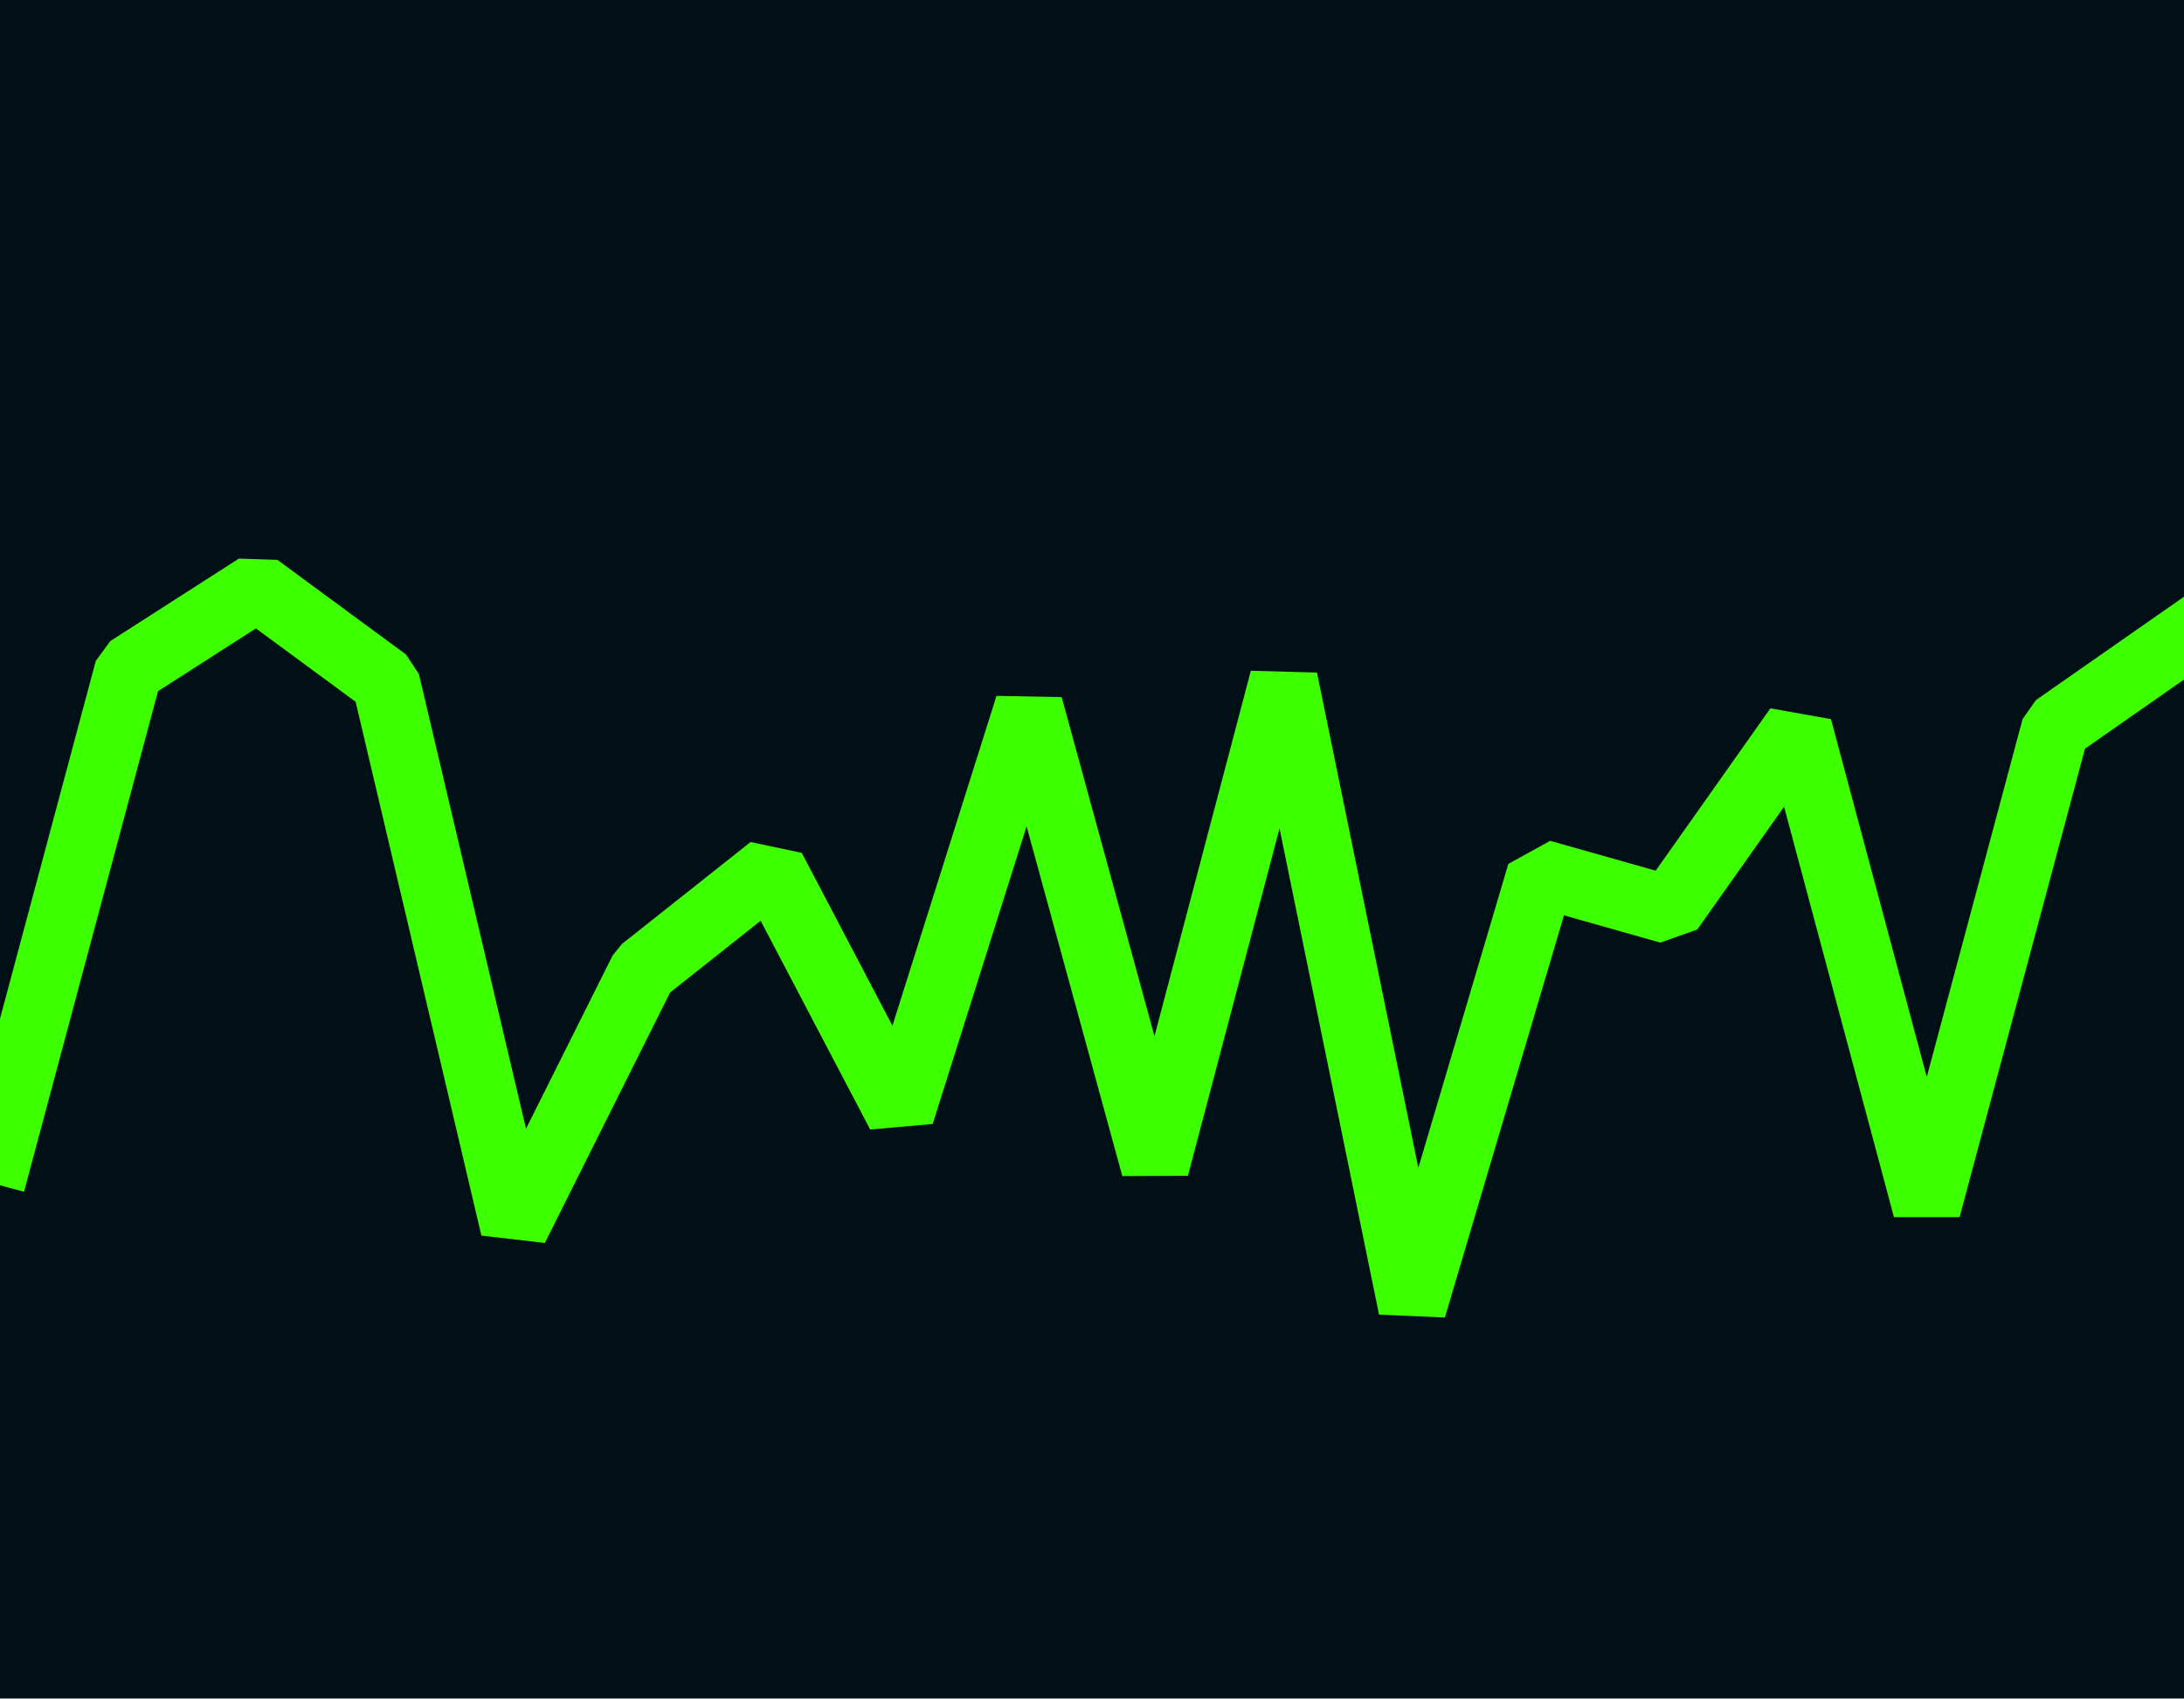
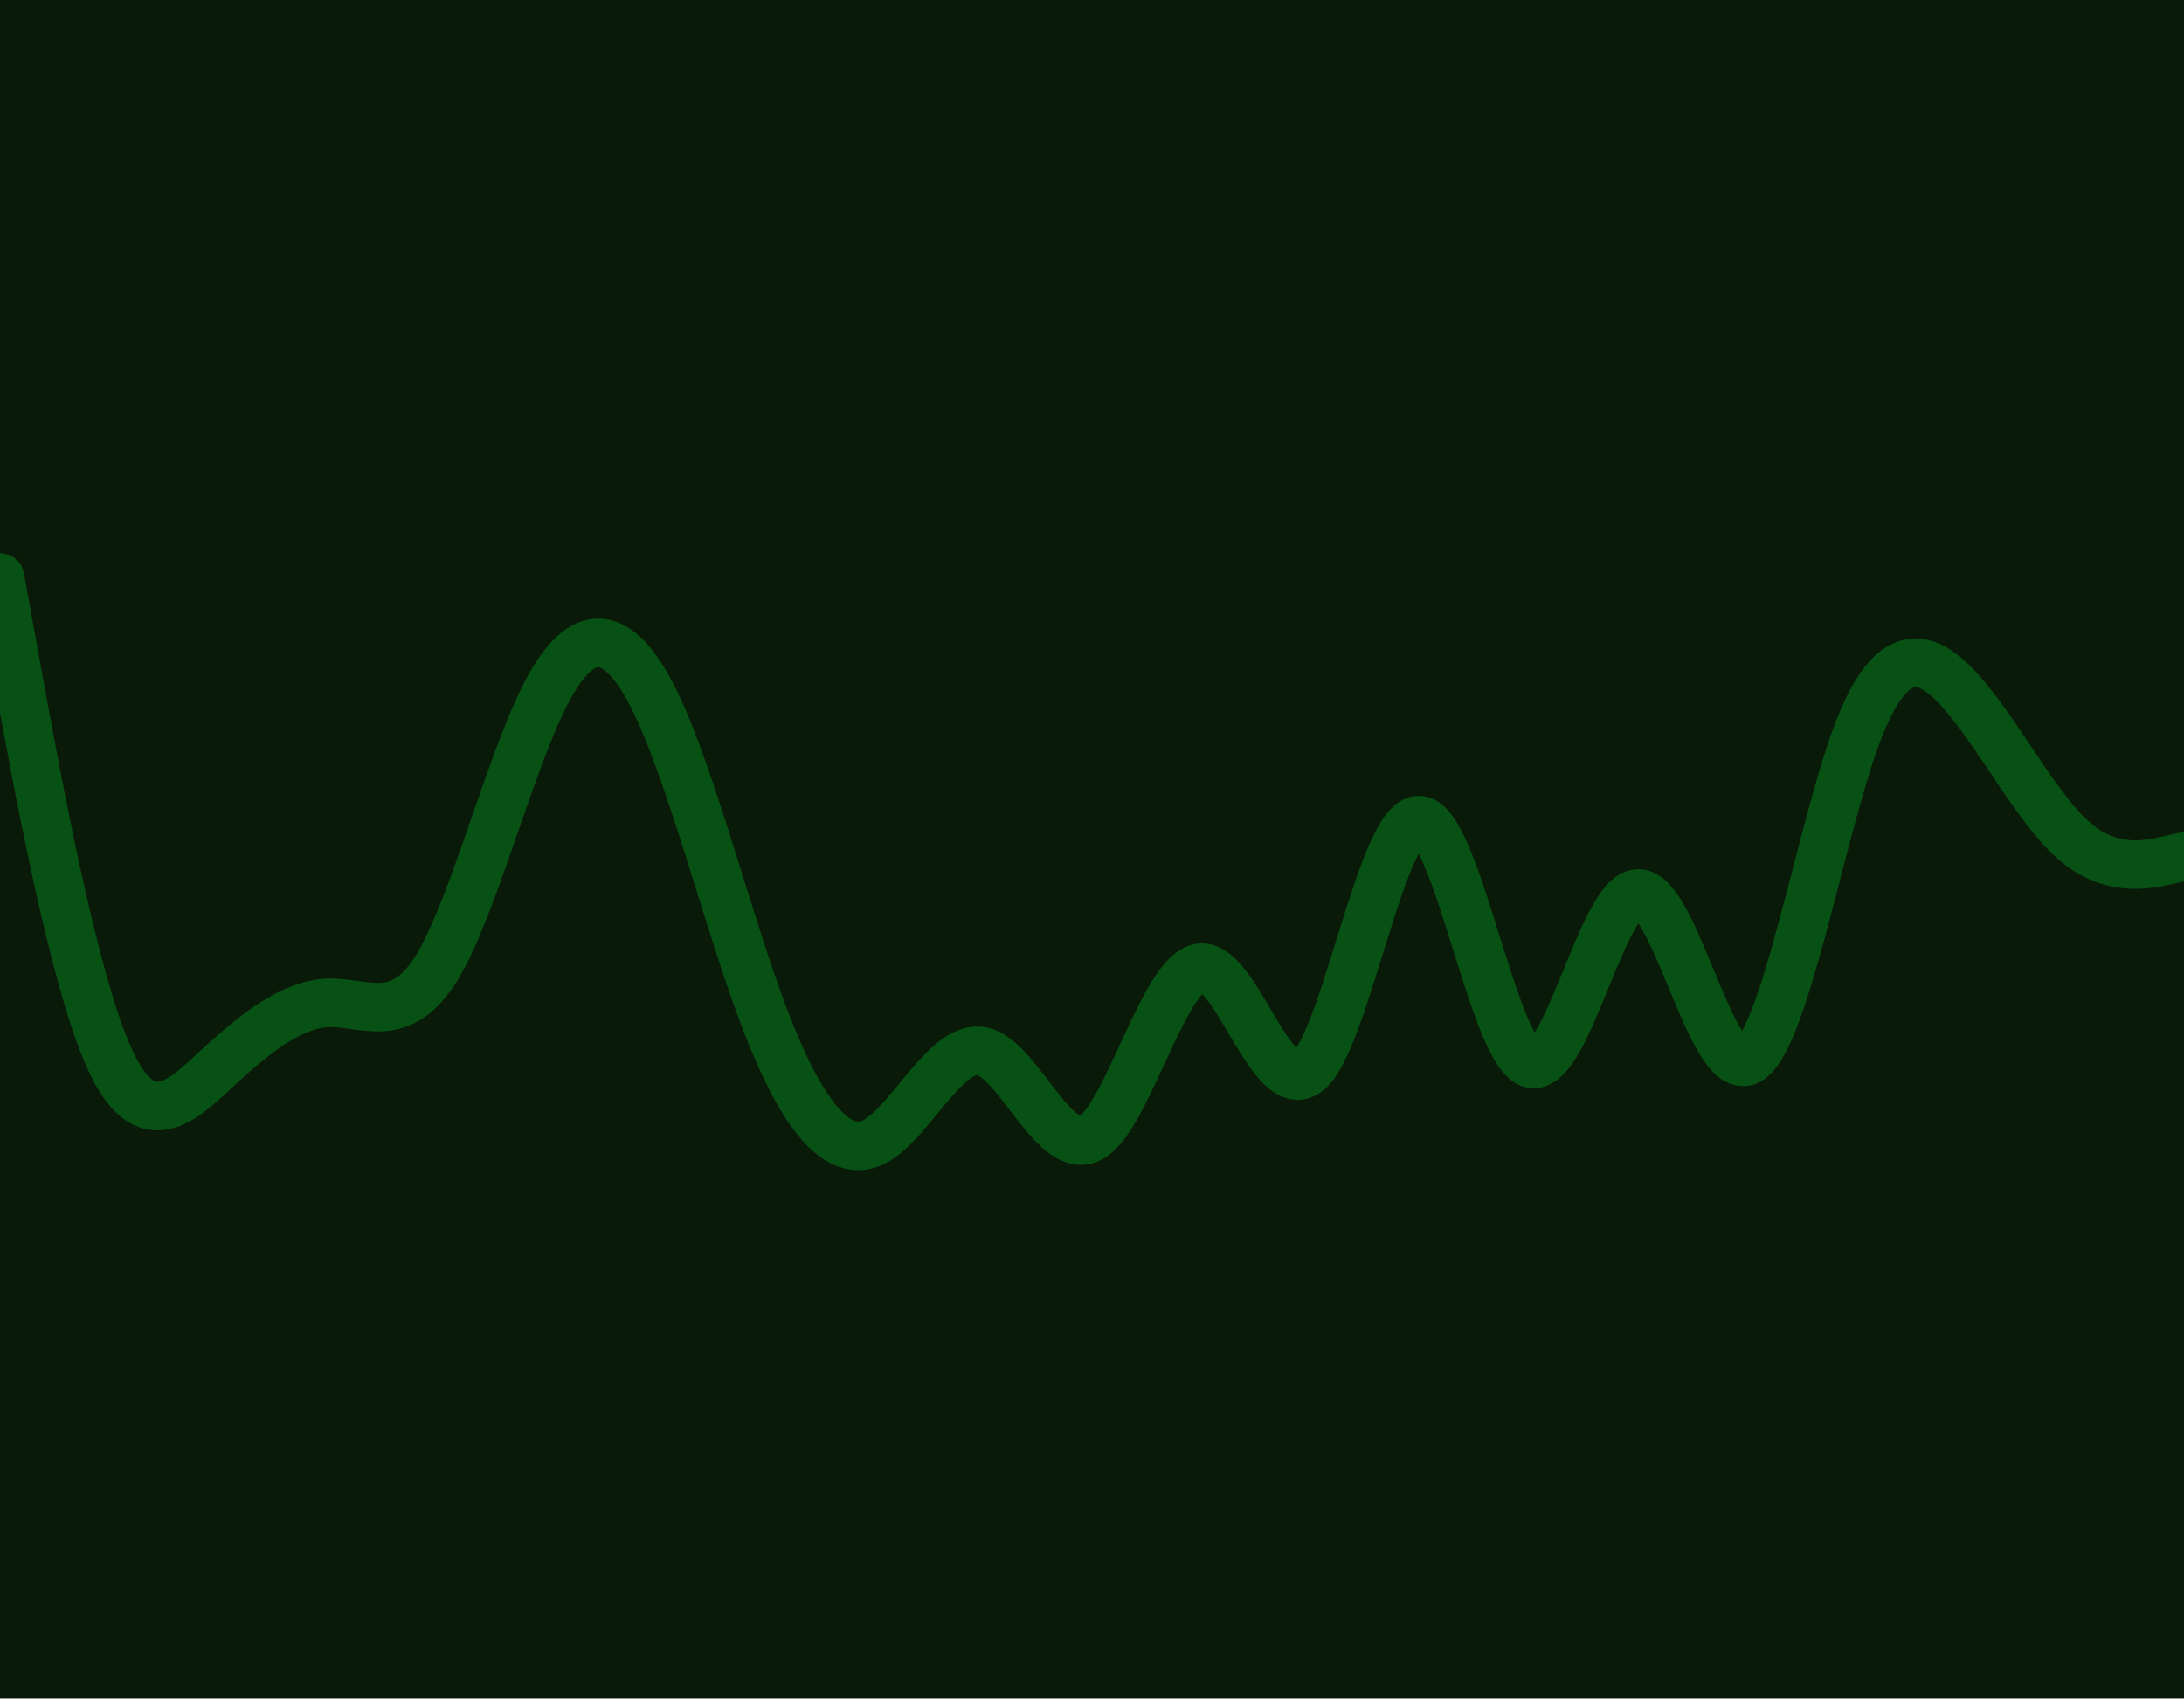
<svg xmlns="http://www.w3.org/2000/svg" id="visual" viewBox="0 0 900 700" width="900" height="700" version="1.1">
-   <rect x="0" y="0" width="900" height="700" fill="#011017" />
-   <path d="M0 474L53 276L106 242L159 281L212 506L265 400L318 358L371 459L424 291L476 481L529 280L582 539L635 360L688 375L741 300L794 498L847 300L900 263" fill="none" stroke-linecap="square" stroke-linejoin="bevel" stroke="#3eff00" stroke-width="28" />
+   <rect x="0" y="0" width="900" height="700" fill="#091a08" />
+   <path d="M0 238L7.5 279.2C15 320.3 30 402.7 45 436C60 469.3 75 453.7 90 439.8C105 426 120 414 135 413.3C150 412.7 165 423.3 180 398.8C195 374.3 210 314.7 225 285.7C240 256.7 255 258.3 270 289.2C285 320 300 380 315 419.5C330 459 345 478 360 470.7C375 463.3 390 429.7 405 433.3C420 437 435 478 450 468.7C465 459.3 480 399.7 495 398.8C510 398 525 456 540 440.7C555 425.3 570 336.7 585 338C600 339.3 615 430.7 630 438C645 445.3 660 368.7 675 368.2C690 367.7 705 443.3 720 437.3C735 431.3 750 343.7 765 303.2C780 262.7 795 269.3 810 287.2C825 305 840 334 855 346.8C870 359.7 885 356.3 892.5 354.7L900 353" fill="none" stroke-linecap="round" stroke-linejoin="miter" stroke="#085115" stroke-width="20" />
</svg>
